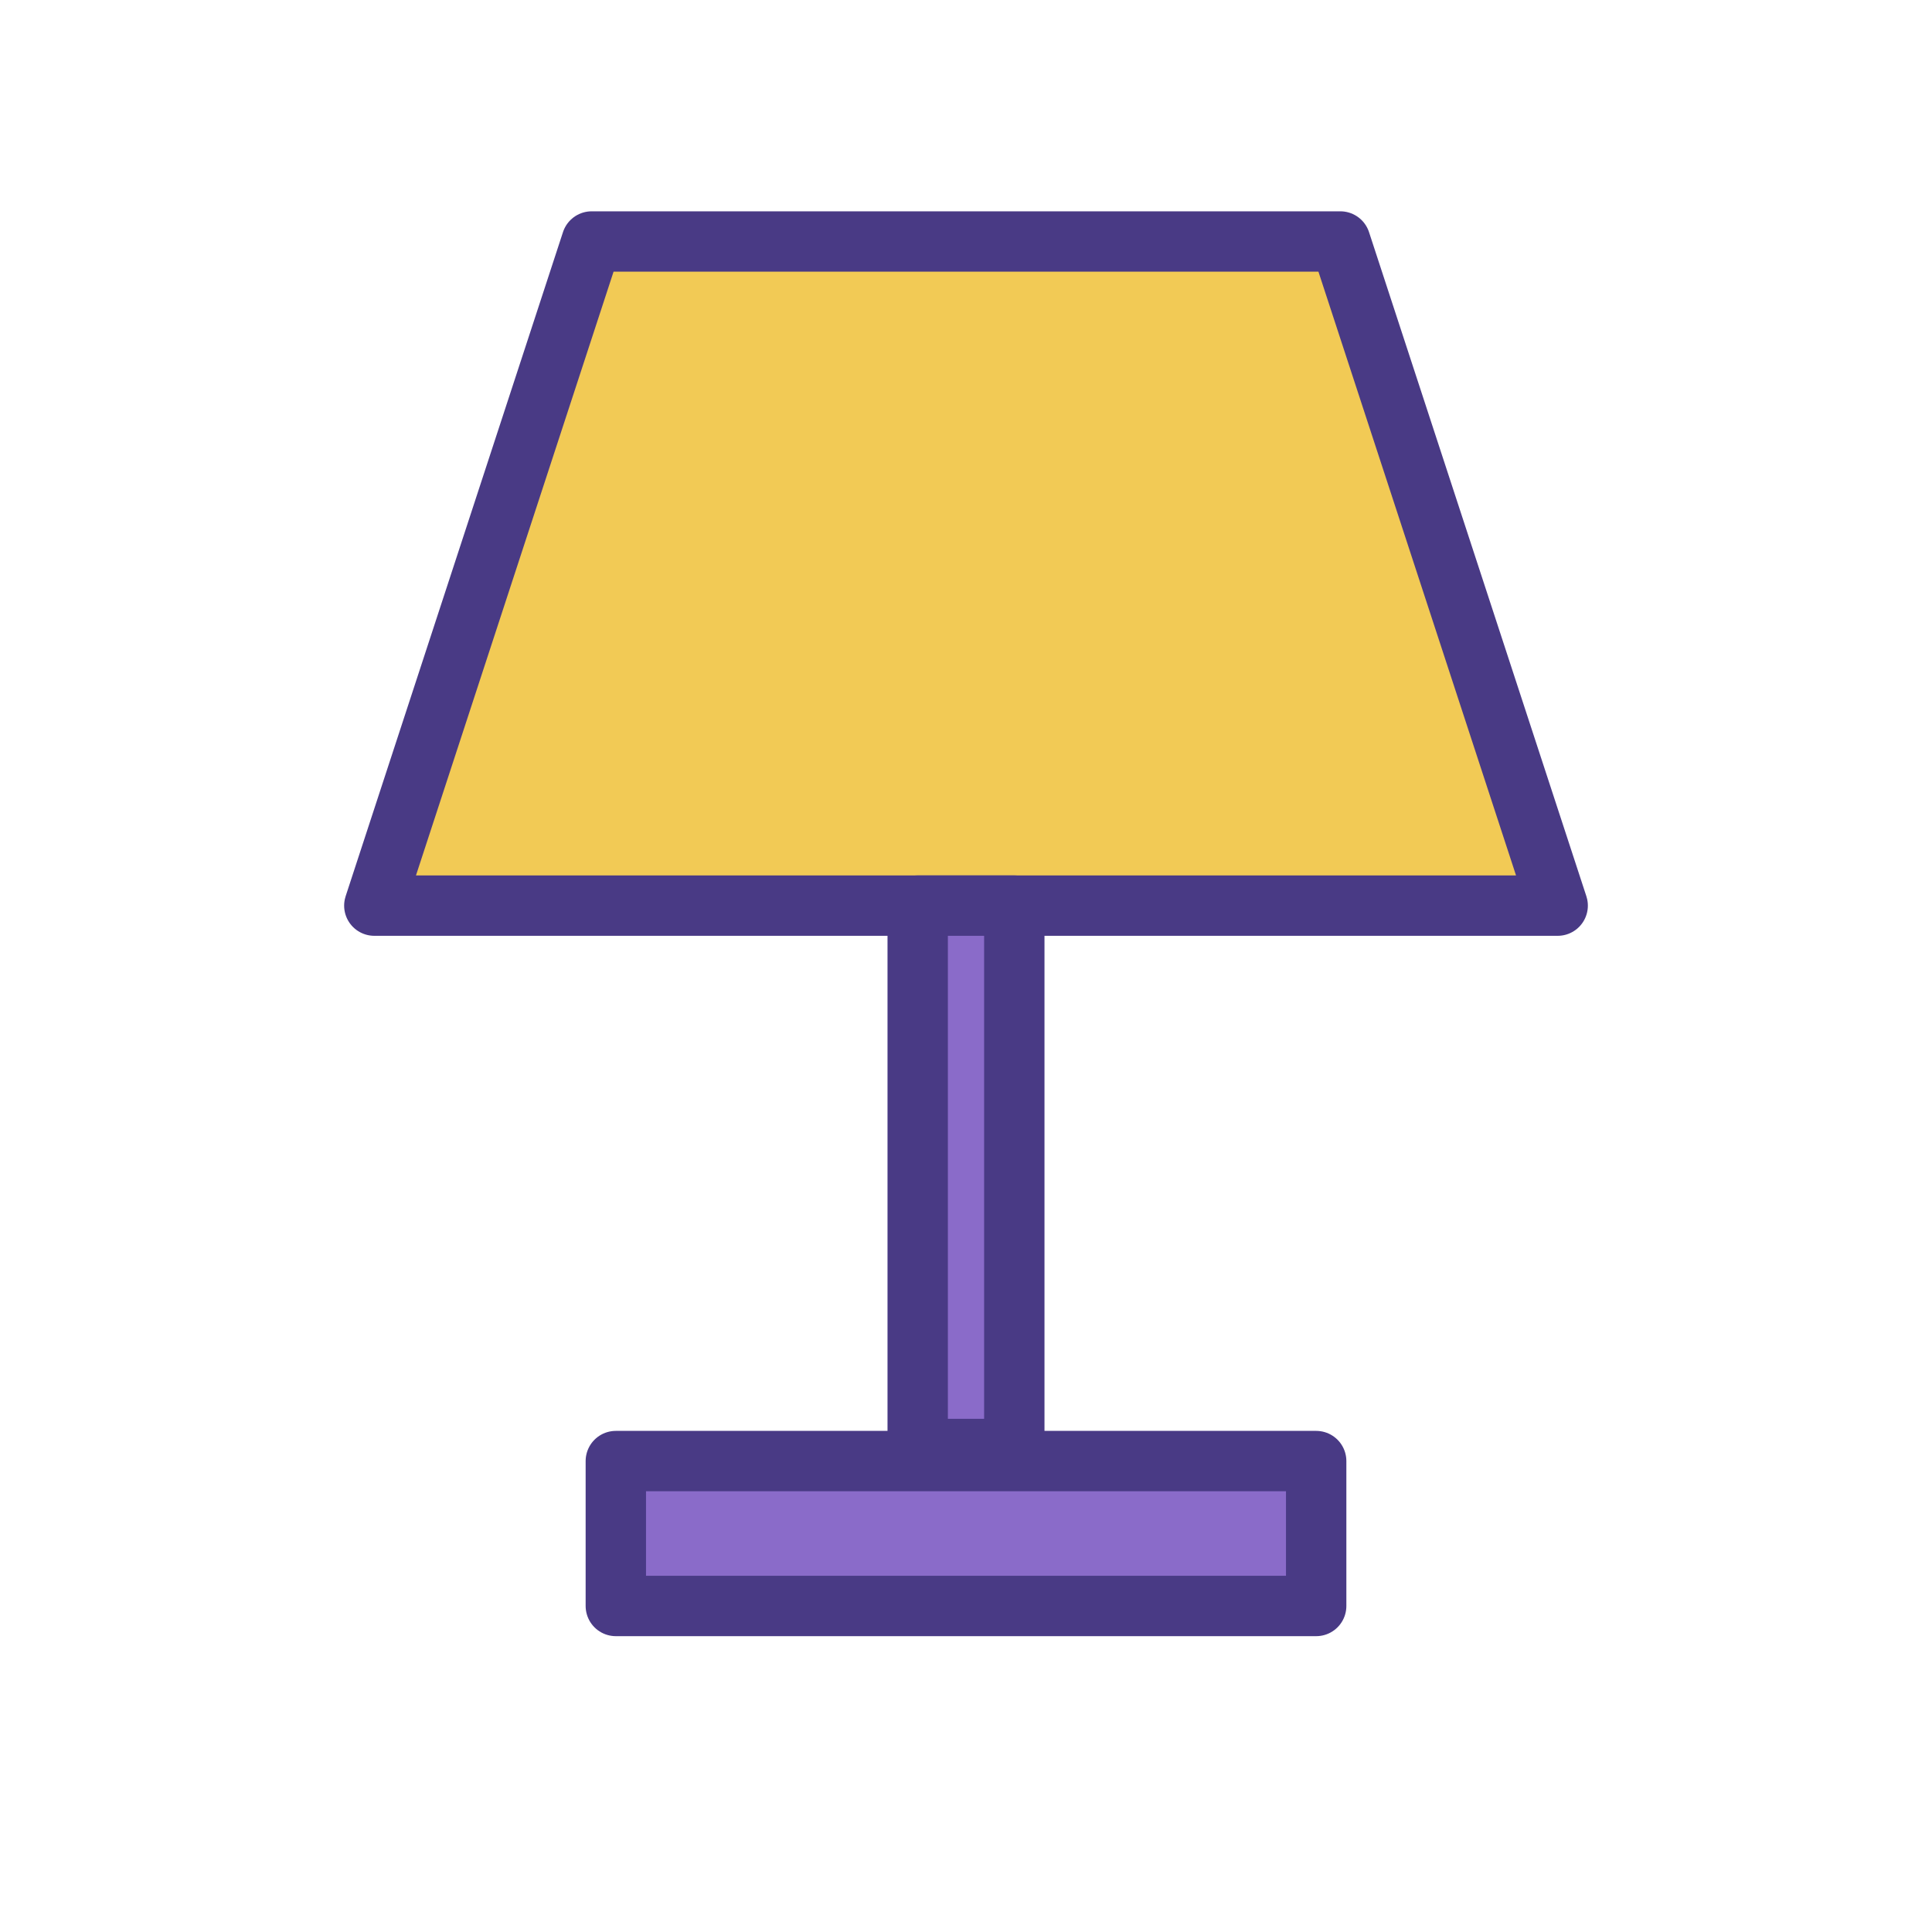
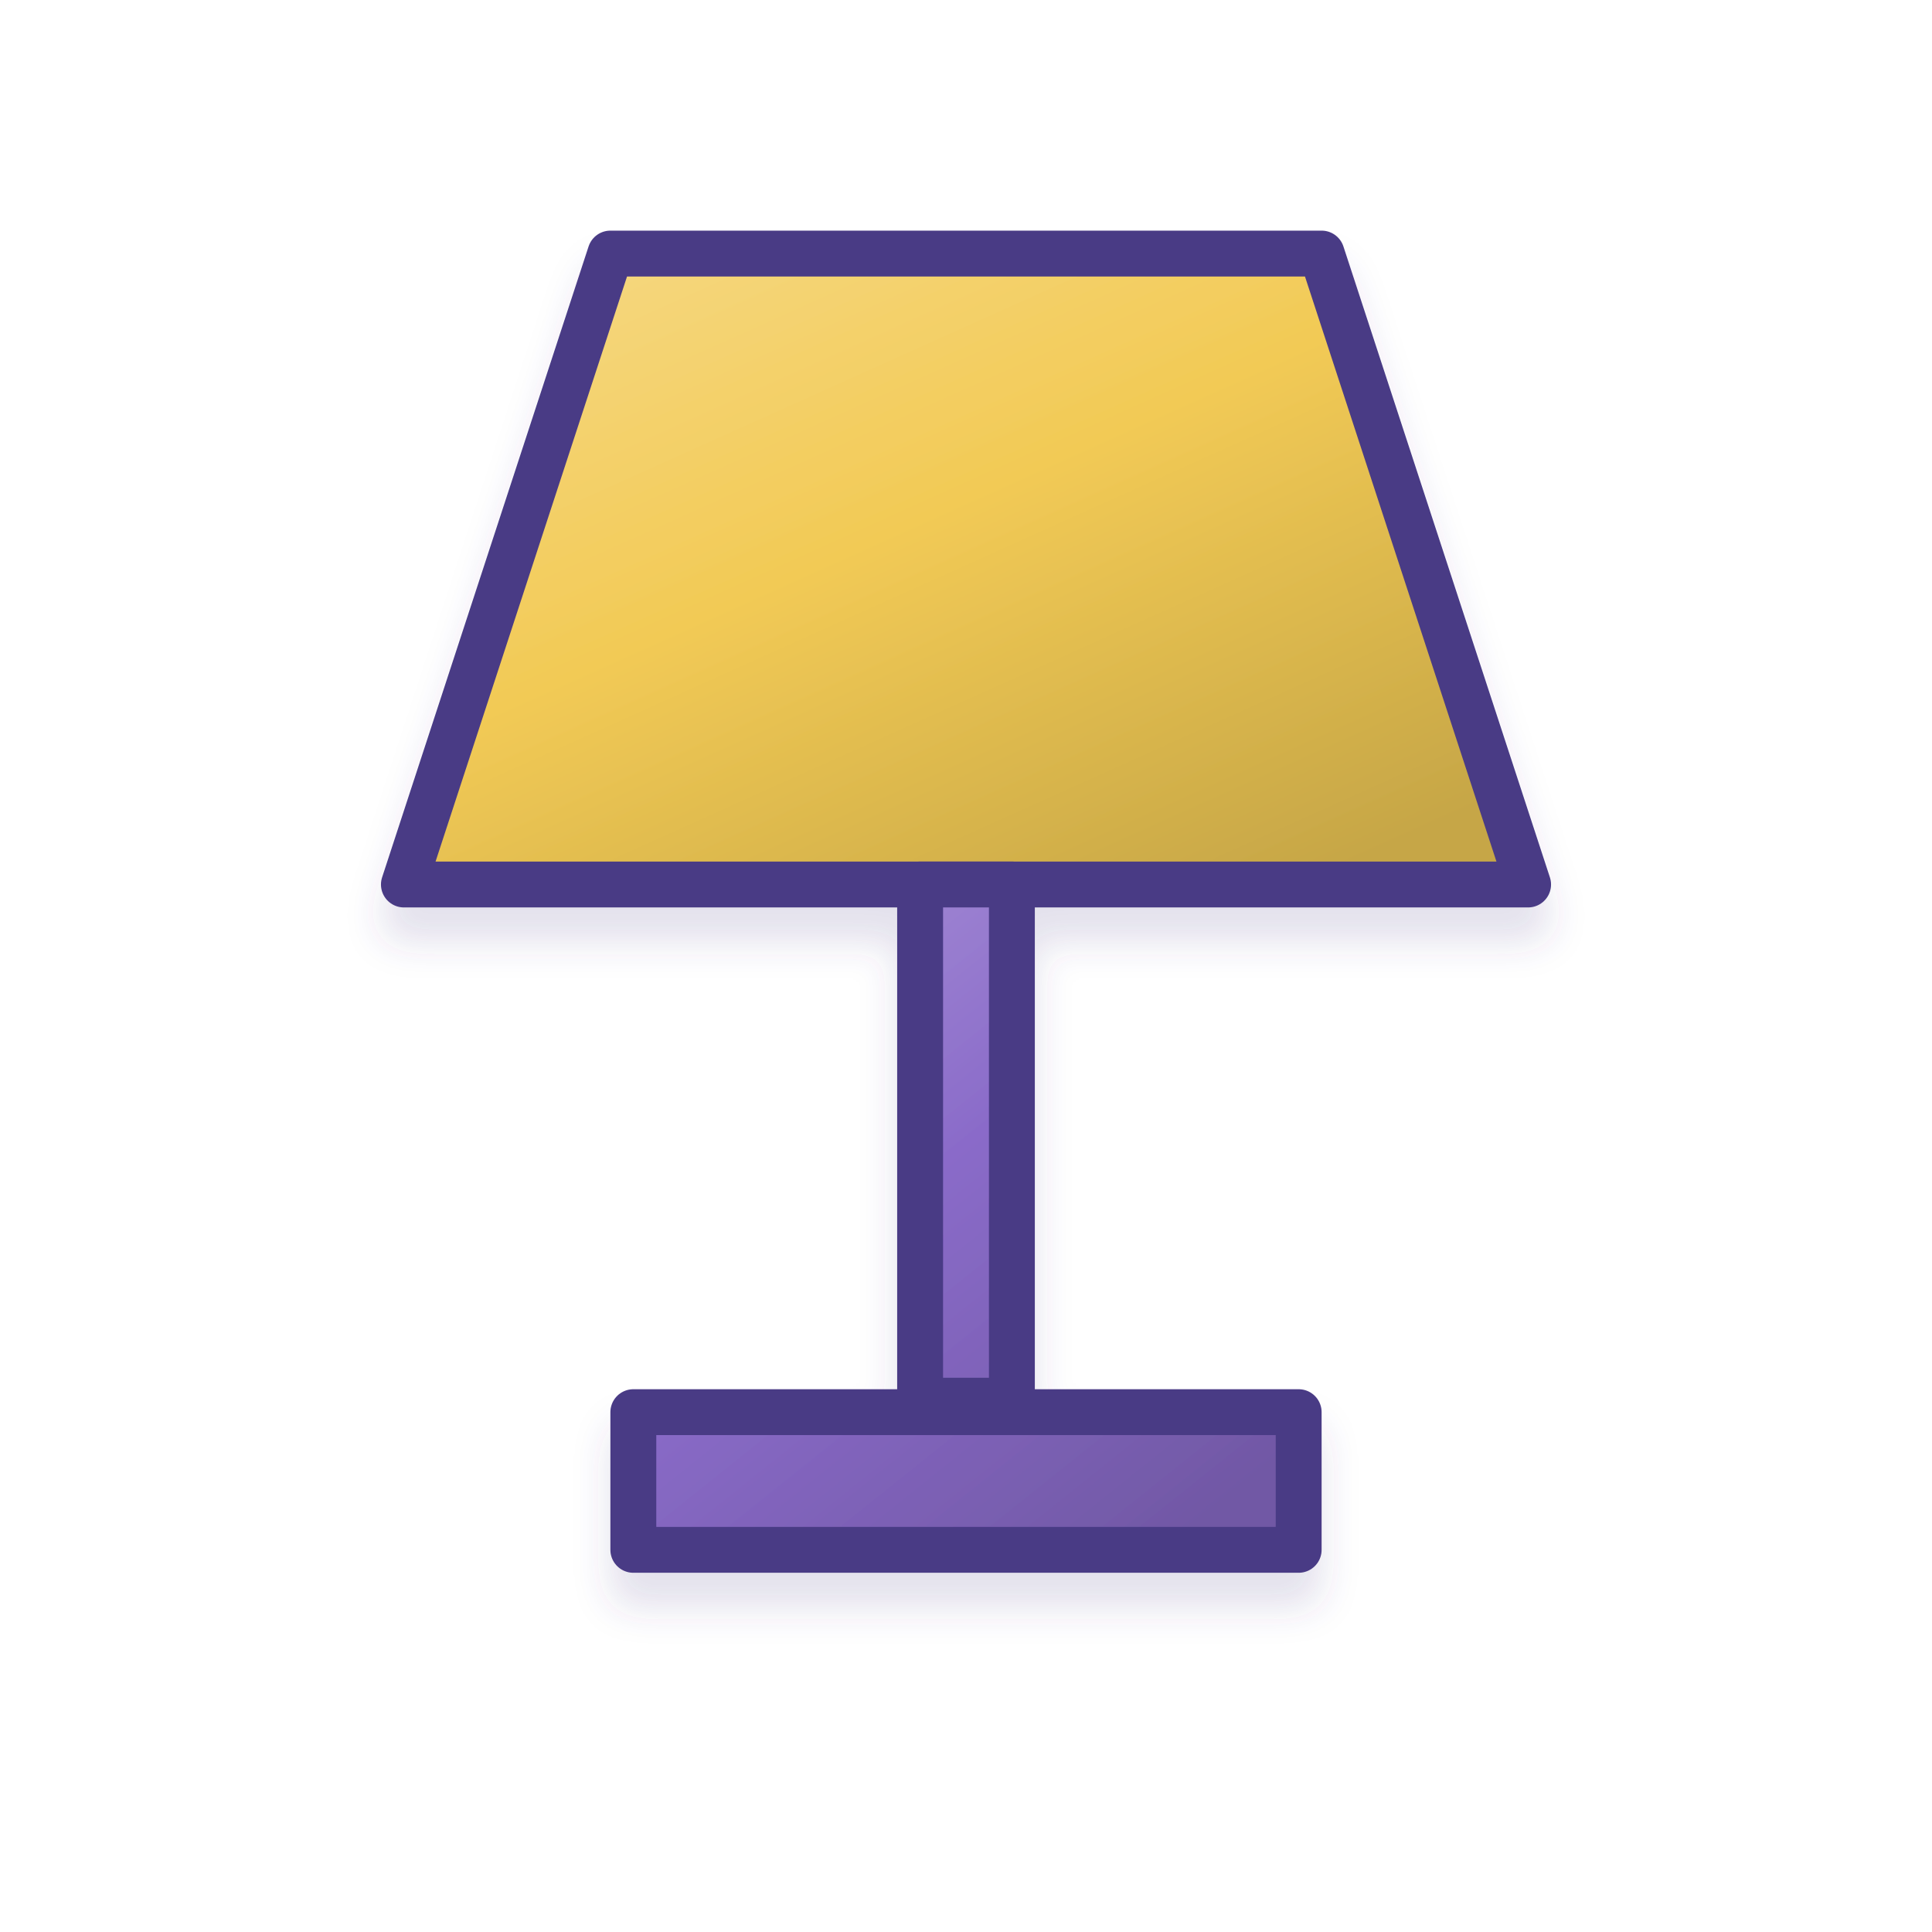
- <svg xmlns="http://www.w3.org/2000/svg" viewBox="0 0 160 160" role="img">
-   <path d="M49 20h62l18 55H31z" fill="#f2ca55" stroke="#493a85" stroke-width="5" stroke-linecap="round" stroke-linejoin="round" />
-   <path d="M76 75h8v45H76zM51 121h58v12H51z" fill="#8a6bc9" stroke="#493a85" stroke-width="5" stroke-linecap="round" stroke-linejoin="round" />
+ <svg xmlns="http://www.w3.org/2000/svg" viewBox="0 0 160 160" role="img" data-art-direction="soft-toy">
+   <defs>
+     <linearGradient id="material-0" x1="0" y1="0" x2=".8" y2="1">
+       <stop stop-color="#f6da88" />
+       <stop offset=".48" stop-color="#f2ca55" />
+       <stop offset="1" stop-color="#c6a646" />
+     </linearGradient>
+     <linearGradient id="material-1" x1="0" y1="0" x2=".8" y2="1">
+       <stop stop-color="#ad97d9" />
+       <stop offset=".48" stop-color="#8a6bc9" />
+       <stop offset="1" stop-color="#7158a5" />
+     </linearGradient>
+     <filter id="soft-shadow" x="-15%" y="-15%" width="130%" height="140%" color-interpolation-filters="sRGB">
+       <feDropShadow dx="0" dy="3" stdDeviation="1.6" flood-color="#493a85" flood-opacity=".16" />
+     </filter>
+   </defs>
+   <g transform="translate(4 2) scale(.95)" filter="url(#soft-shadow)">
+     <path d="M49 20h62l18 55H31z" fill="url(#material-0)" stroke="#493a85" stroke-width="4" stroke-linecap="round" stroke-linejoin="round" />
+     <path d="M76 75h8v45H76zM51 121h58v12H51z" fill="url(#material-1)" stroke="#493a85" stroke-width="4" stroke-linecap="round" stroke-linejoin="round" />
+   </g>
</svg>
